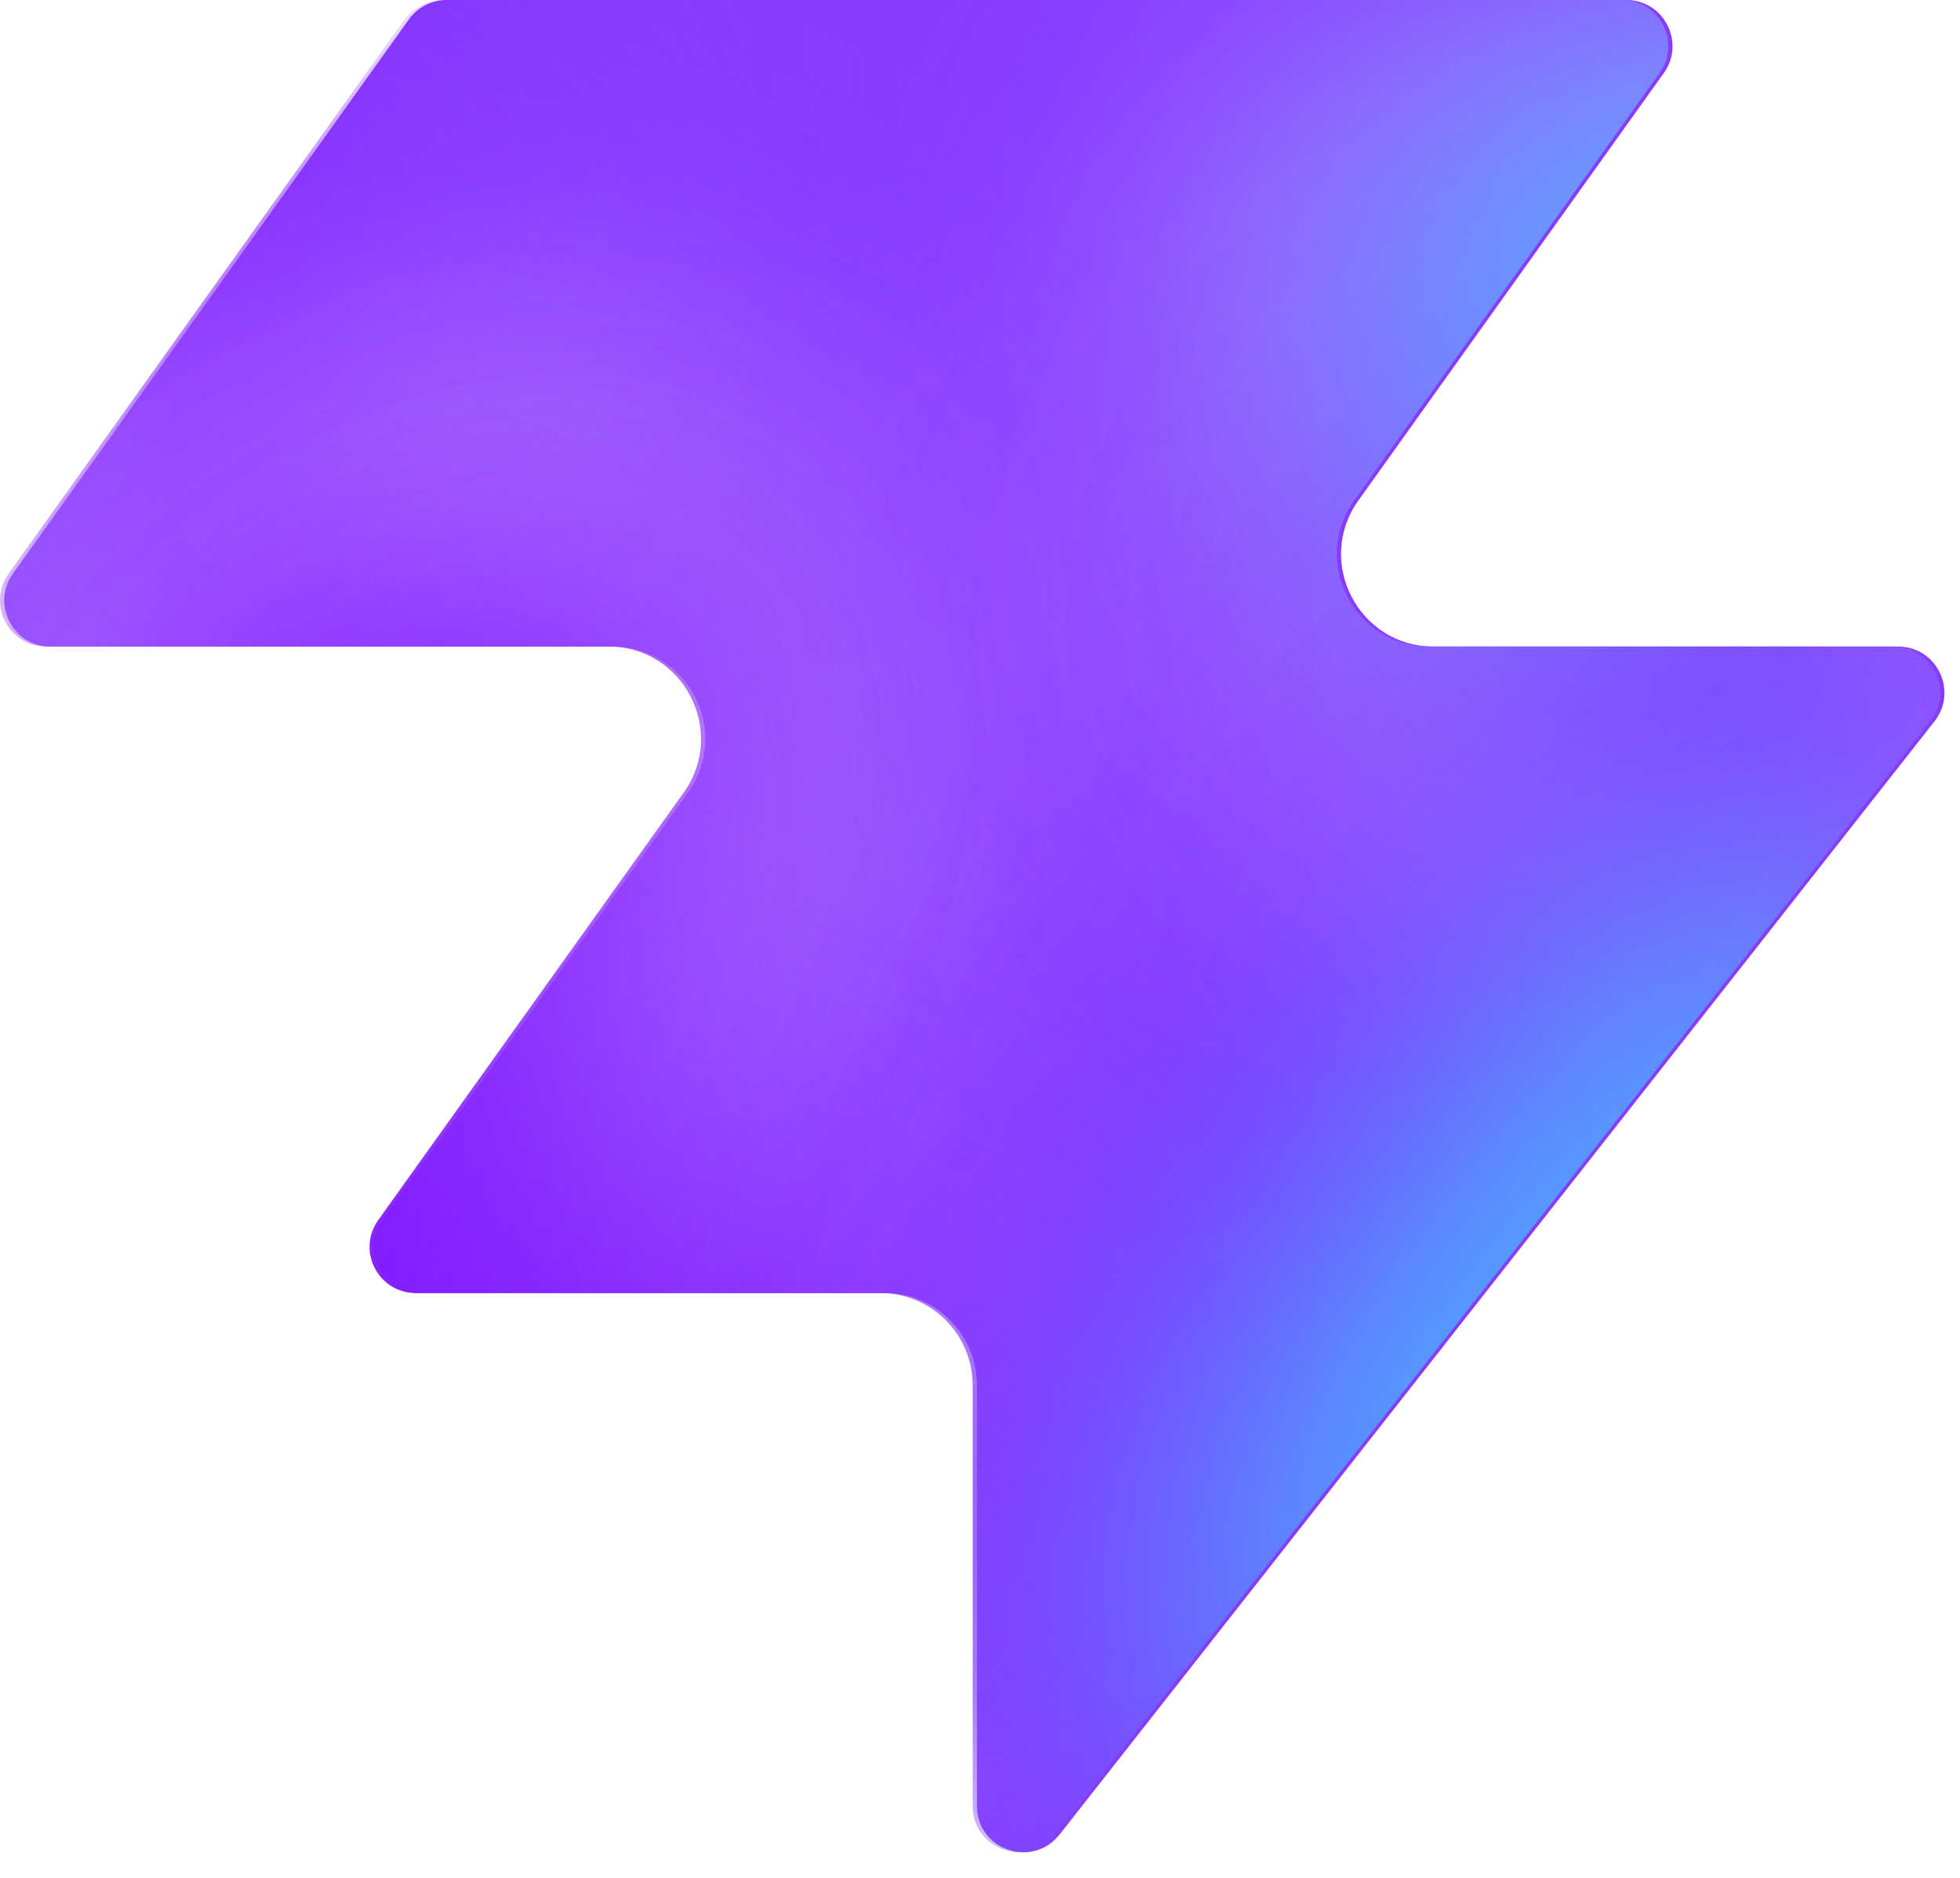
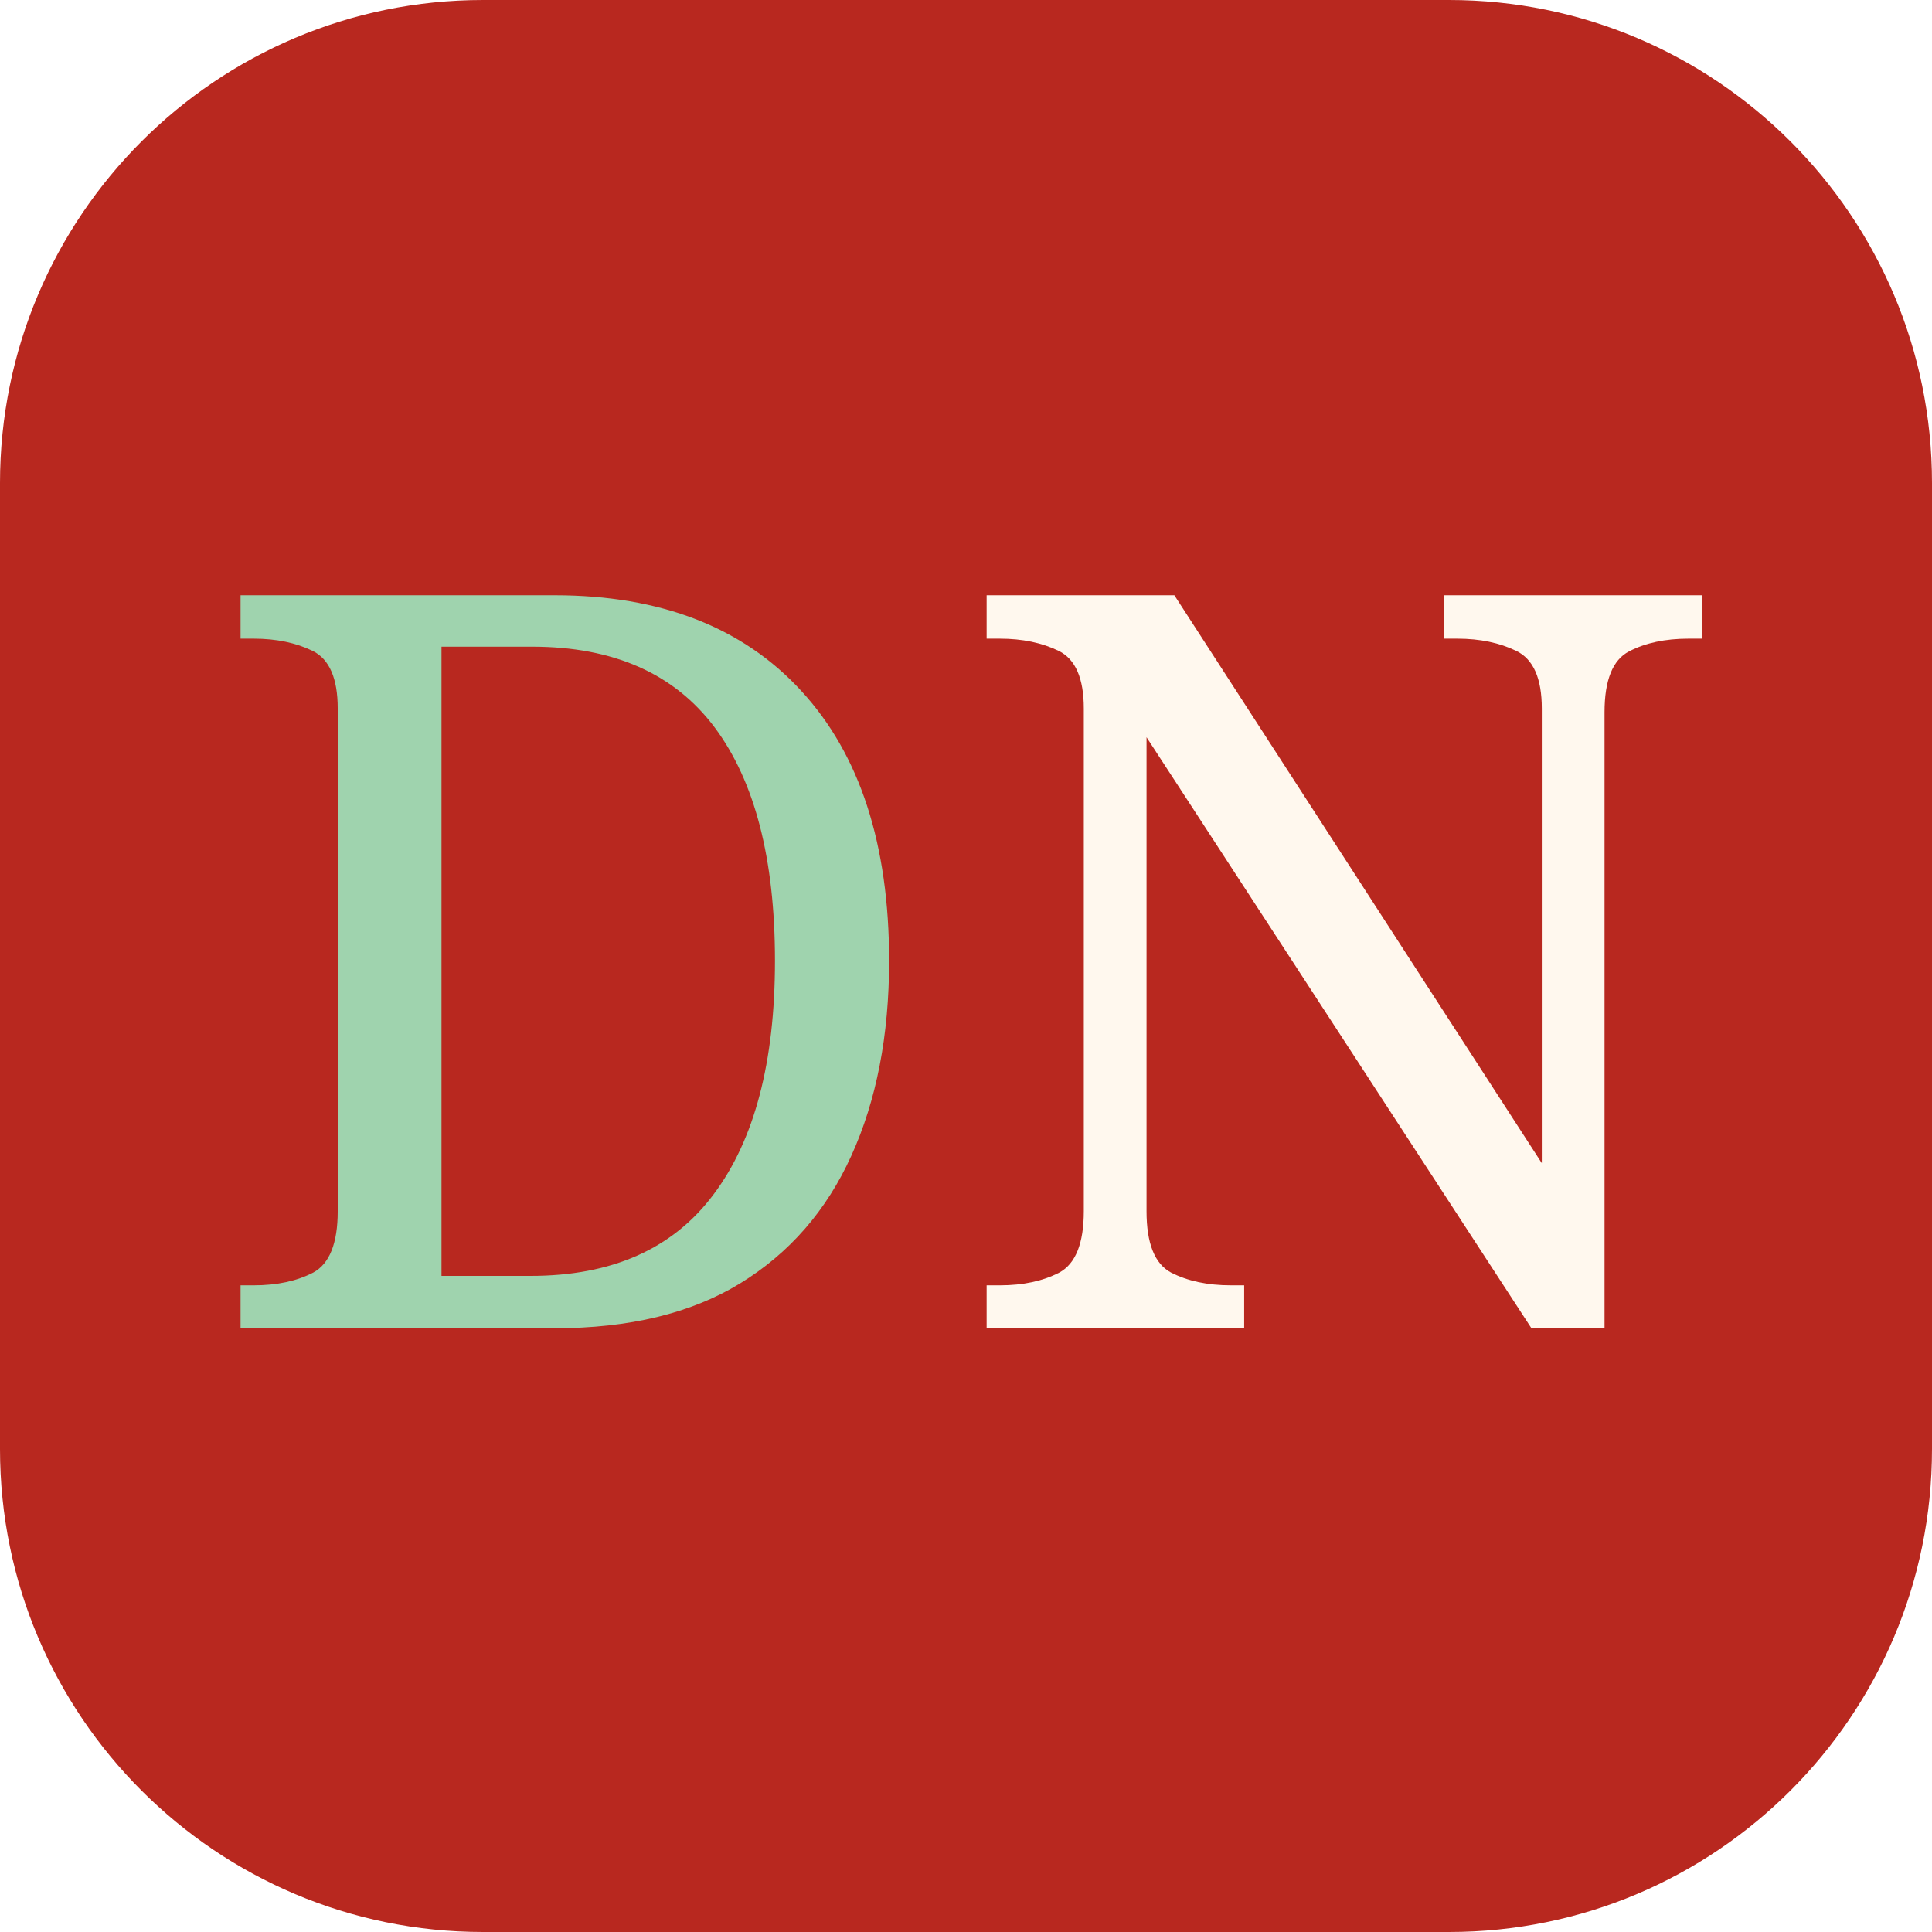
- <svg xmlns="http://www.w3.org/2000/svg" width="48" height="46" fill="none" viewBox="0 0 48 46">
-   <path fill="#863bff" d="M25.946 44.938c-.664.845-2.021.375-2.021-.698V33.937a2.26 2.26 0 0 0-2.262-2.262H10.287c-.92 0-1.456-1.04-.92-1.788l7.48-10.471c1.07-1.497 0-3.578-1.842-3.578H1.237c-.92 0-1.456-1.04-.92-1.788L10.013.474c.214-.297.556-.474.92-.474h28.894c.92 0 1.456 1.04.92 1.788l-7.48 10.471c-1.07 1.498 0 3.579 1.842 3.579h11.377c.943 0 1.473 1.088.89 1.83L25.947 44.94z" style="fill:#863bff;fill:color(display-p3 .525 .23 1);fill-opacity:1" />
-   <mask id="a" width="48" height="46" x="0" y="0" maskUnits="userSpaceOnUse" style="mask-type:alpha">
-     <path fill="#000" d="M25.842 44.938c-.664.844-2.021.375-2.021-.698V33.937a2.26 2.26 0 0 0-2.262-2.262H10.183c-.92 0-1.456-1.04-.92-1.788l7.48-10.471c1.07-1.498 0-3.579-1.842-3.579H1.133c-.92 0-1.456-1.04-.92-1.787L9.91.473c.214-.297.556-.474.92-.474h28.894c.92 0 1.456 1.04.92 1.788l-7.48 10.471c-1.07 1.498 0 3.578 1.842 3.578h11.377c.943 0 1.473 1.088.89 1.832L25.843 44.94z" style="fill:#000;fill-opacity:1" />
-   </mask>
-   <g mask="url(#a)">
-     <g filter="url(#b)">
-       <ellipse cx="5.508" cy="14.704" fill="#ede6ff" rx="5.508" ry="14.704" style="fill:#ede6ff;fill:color(display-p3 .927 .903 1);fill-opacity:1" transform="matrix(.00324 1 1 -.00324 -4.47 31.516)" />
-     </g>
-     <g filter="url(#c)">
-       <ellipse cx="10.399" cy="29.851" fill="#ede6ff" rx="10.399" ry="29.851" style="fill:#ede6ff;fill:color(display-p3 .927 .903 1);fill-opacity:1" transform="matrix(.00324 1 1 -.00324 -39.328 7.883)" />
-     </g>
-     <g filter="url(#d)">
-       <ellipse cx="5.508" cy="30.487" fill="#7e14ff" rx="5.508" ry="30.487" style="fill:#7e14ff;fill:color(display-p3 .492 .077 1);fill-opacity:1" transform="rotate(89.814 -25.913 -14.639)scale(1 -1)" />
-     </g>
-     <g filter="url(#e)">
-       <ellipse cx="5.508" cy="30.599" fill="#7e14ff" rx="5.508" ry="30.599" style="fill:#7e14ff;fill:color(display-p3 .492 .077 1);fill-opacity:1" transform="rotate(89.814 -32.644 -3.334)scale(1 -1)" />
-     </g>
-     <g filter="url(#f)">
-       <ellipse cx="5.508" cy="30.599" fill="#7e14ff" rx="5.508" ry="30.599" style="fill:#7e14ff;fill:color(display-p3 .492 .077 1);fill-opacity:1" transform="matrix(.00324 1 1 -.00324 -34.34 30.47)" />
-     </g>
-     <g filter="url(#g)">
-       <ellipse cx="14.072" cy="22.078" fill="#ede6ff" rx="14.072" ry="22.078" style="fill:#ede6ff;fill:color(display-p3 .927 .903 1);fill-opacity:1" transform="rotate(93.35 24.506 48.493)scale(-1 1)" />
-     </g>
-     <g filter="url(#h)">
-       <ellipse cx="3.47" cy="21.501" fill="#7e14ff" rx="3.47" ry="21.501" style="fill:#7e14ff;fill:color(display-p3 .492 .077 1);fill-opacity:1" transform="rotate(89.009 28.708 47.59)scale(-1 1)" />
-     </g>
-     <g filter="url(#i)">
-       <ellipse cx="3.47" cy="21.501" fill="#7e14ff" rx="3.47" ry="21.501" style="fill:#7e14ff;fill:color(display-p3 .492 .077 1);fill-opacity:1" transform="rotate(89.009 28.708 47.59)scale(-1 1)" />
-     </g>
-     <g filter="url(#j)">
-       <ellipse cx=".387" cy="8.972" fill="#7e14ff" rx="4.407" ry="29.108" style="fill:#7e14ff;fill:color(display-p3 .492 .077 1);fill-opacity:1" transform="rotate(39.51 .387 8.972)" />
-     </g>
-     <g filter="url(#k)">
-       <ellipse cx="47.523" cy="-6.092" fill="#7e14ff" rx="4.407" ry="29.108" style="fill:#7e14ff;fill:color(display-p3 .492 .077 1);fill-opacity:1" transform="rotate(37.892 47.523 -6.092)" />
-     </g>
-     <g filter="url(#l)">
-       <ellipse cx="41.412" cy="6.333" fill="#47bfff" rx="5.971" ry="9.665" style="fill:#47bfff;fill:color(display-p3 .28 .748 1);fill-opacity:1" transform="rotate(37.892 41.412 6.333)" />
-     </g>
-     <g filter="url(#m)">
-       <ellipse cx="-1.879" cy="38.332" fill="#7e14ff" rx="4.407" ry="29.108" style="fill:#7e14ff;fill:color(display-p3 .492 .077 1);fill-opacity:1" transform="rotate(37.892 -1.88 38.332)" />
-     </g>
-     <g filter="url(#n)">
-       <ellipse cx="-1.879" cy="38.332" fill="#7e14ff" rx="4.407" ry="29.108" style="fill:#7e14ff;fill:color(display-p3 .492 .077 1);fill-opacity:1" transform="rotate(37.892 -1.88 38.332)" />
-     </g>
-     <g filter="url(#o)">
-       <ellipse cx="35.651" cy="29.907" fill="#7e14ff" rx="4.407" ry="29.108" style="fill:#7e14ff;fill:color(display-p3 .492 .077 1);fill-opacity:1" transform="rotate(37.892 35.651 29.907)" />
-     </g>
-     <g filter="url(#p)">
-       <ellipse cx="38.418" cy="32.4" fill="#47bfff" rx="5.971" ry="15.297" style="fill:#47bfff;fill:color(display-p3 .28 .748 1);fill-opacity:1" transform="rotate(37.892 38.418 32.4)" />
-     </g>
-   </g>
-   <defs>
-     <filter id="b" width="60.045" height="41.654" x="-19.77" y="16.149" color-interpolation-filters="sRGB" filterUnits="userSpaceOnUse">
-       <feFlood flood-opacity="0" result="BackgroundImageFix" />
-       <feBlend in="SourceGraphic" in2="BackgroundImageFix" result="shape" />
-       <feGaussianBlur result="effect1_foregroundBlur_2002_17158" stdDeviation="7.659" />
-     </filter>
-     <filter id="c" width="90.34" height="51.437" x="-54.613" y="-7.533" color-interpolation-filters="sRGB" filterUnits="userSpaceOnUse">
-       <feFlood flood-opacity="0" result="BackgroundImageFix" />
-       <feBlend in="SourceGraphic" in2="BackgroundImageFix" result="shape" />
-       <feGaussianBlur result="effect1_foregroundBlur_2002_17158" stdDeviation="7.659" />
-     </filter>
-     <filter id="d" width="79.355" height="29.4" x="-49.64" y="2.03" color-interpolation-filters="sRGB" filterUnits="userSpaceOnUse">
-       <feFlood flood-opacity="0" result="BackgroundImageFix" />
-       <feBlend in="SourceGraphic" in2="BackgroundImageFix" result="shape" />
-       <feGaussianBlur result="effect1_foregroundBlur_2002_17158" stdDeviation="4.596" />
-     </filter>
-     <filter id="e" width="79.579" height="29.4" x="-45.045" y="20.029" color-interpolation-filters="sRGB" filterUnits="userSpaceOnUse">
-       <feFlood flood-opacity="0" result="BackgroundImageFix" />
-       <feBlend in="SourceGraphic" in2="BackgroundImageFix" result="shape" />
-       <feGaussianBlur result="effect1_foregroundBlur_2002_17158" stdDeviation="4.596" />
-     </filter>
-     <filter id="f" width="79.579" height="29.4" x="-43.513" y="21.178" color-interpolation-filters="sRGB" filterUnits="userSpaceOnUse">
-       <feFlood flood-opacity="0" result="BackgroundImageFix" />
-       <feBlend in="SourceGraphic" in2="BackgroundImageFix" result="shape" />
-       <feGaussianBlur result="effect1_foregroundBlur_2002_17158" stdDeviation="4.596" />
-     </filter>
-     <filter id="g" width="74.749" height="58.852" x="15.756" y="-17.901" color-interpolation-filters="sRGB" filterUnits="userSpaceOnUse">
-       <feFlood flood-opacity="0" result="BackgroundImageFix" />
-       <feBlend in="SourceGraphic" in2="BackgroundImageFix" result="shape" />
-       <feGaussianBlur result="effect1_foregroundBlur_2002_17158" stdDeviation="7.659" />
-     </filter>
-     <filter id="h" width="61.377" height="25.362" x="23.548" y="2.284" color-interpolation-filters="sRGB" filterUnits="userSpaceOnUse">
-       <feFlood flood-opacity="0" result="BackgroundImageFix" />
-       <feBlend in="SourceGraphic" in2="BackgroundImageFix" result="shape" />
-       <feGaussianBlur result="effect1_foregroundBlur_2002_17158" stdDeviation="4.596" />
-     </filter>
-     <filter id="i" width="61.377" height="25.362" x="23.548" y="2.284" color-interpolation-filters="sRGB" filterUnits="userSpaceOnUse">
-       <feFlood flood-opacity="0" result="BackgroundImageFix" />
-       <feBlend in="SourceGraphic" in2="BackgroundImageFix" result="shape" />
-       <feGaussianBlur result="effect1_foregroundBlur_2002_17158" stdDeviation="4.596" />
-     </filter>
-     <filter id="j" width="56.045" height="63.649" x="-27.636" y="-22.853" color-interpolation-filters="sRGB" filterUnits="userSpaceOnUse">
-       <feFlood flood-opacity="0" result="BackgroundImageFix" />
-       <feBlend in="SourceGraphic" in2="BackgroundImageFix" result="shape" />
-       <feGaussianBlur result="effect1_foregroundBlur_2002_17158" stdDeviation="4.596" />
-     </filter>
-     <filter id="k" width="54.814" height="64.646" x="20.116" y="-38.415" color-interpolation-filters="sRGB" filterUnits="userSpaceOnUse">
-       <feFlood flood-opacity="0" result="BackgroundImageFix" />
-       <feBlend in="SourceGraphic" in2="BackgroundImageFix" result="shape" />
-       <feGaussianBlur result="effect1_foregroundBlur_2002_17158" stdDeviation="4.596" />
-     </filter>
-     <filter id="l" width="33.541" height="35.313" x="24.641" y="-11.323" color-interpolation-filters="sRGB" filterUnits="userSpaceOnUse">
-       <feFlood flood-opacity="0" result="BackgroundImageFix" />
-       <feBlend in="SourceGraphic" in2="BackgroundImageFix" result="shape" />
-       <feGaussianBlur result="effect1_foregroundBlur_2002_17158" stdDeviation="4.596" />
-     </filter>
-     <filter id="m" width="54.814" height="64.646" x="-29.286" y="6.009" color-interpolation-filters="sRGB" filterUnits="userSpaceOnUse">
-       <feFlood flood-opacity="0" result="BackgroundImageFix" />
-       <feBlend in="SourceGraphic" in2="BackgroundImageFix" result="shape" />
-       <feGaussianBlur result="effect1_foregroundBlur_2002_17158" stdDeviation="4.596" />
-     </filter>
-     <filter id="n" width="54.814" height="64.646" x="-29.286" y="6.009" color-interpolation-filters="sRGB" filterUnits="userSpaceOnUse">
-       <feFlood flood-opacity="0" result="BackgroundImageFix" />
-       <feBlend in="SourceGraphic" in2="BackgroundImageFix" result="shape" />
-       <feGaussianBlur result="effect1_foregroundBlur_2002_17158" stdDeviation="4.596" />
-     </filter>
-     <filter id="o" width="54.814" height="64.646" x="8.244" y="-2.416" color-interpolation-filters="sRGB" filterUnits="userSpaceOnUse">
-       <feFlood flood-opacity="0" result="BackgroundImageFix" />
-       <feBlend in="SourceGraphic" in2="BackgroundImageFix" result="shape" />
-       <feGaussianBlur result="effect1_foregroundBlur_2002_17158" stdDeviation="4.596" />
-     </filter>
-     <filter id="p" width="39.409" height="43.623" x="18.713" y="10.588" color-interpolation-filters="sRGB" filterUnits="userSpaceOnUse">
-       <feFlood flood-opacity="0" result="BackgroundImageFix" />
-       <feBlend in="SourceGraphic" in2="BackgroundImageFix" result="shape" />
-       <feGaussianBlur result="effect1_foregroundBlur_2002_17158" stdDeviation="4.596" />
-     </filter>
-   </defs>
+ <svg xmlns="http://www.w3.org/2000/svg" viewBox="0 0 64 64">
+   <rect width="64" height="64" rx="16" fill="#b8281f" />
+   <text x="32" y="44" text-anchor="middle" font-family="Georgia, serif" font-size="34" fill="#FFF8EE">
+     <tspan fill="#9FD3AE">D</tspan>N</text>
</svg>
